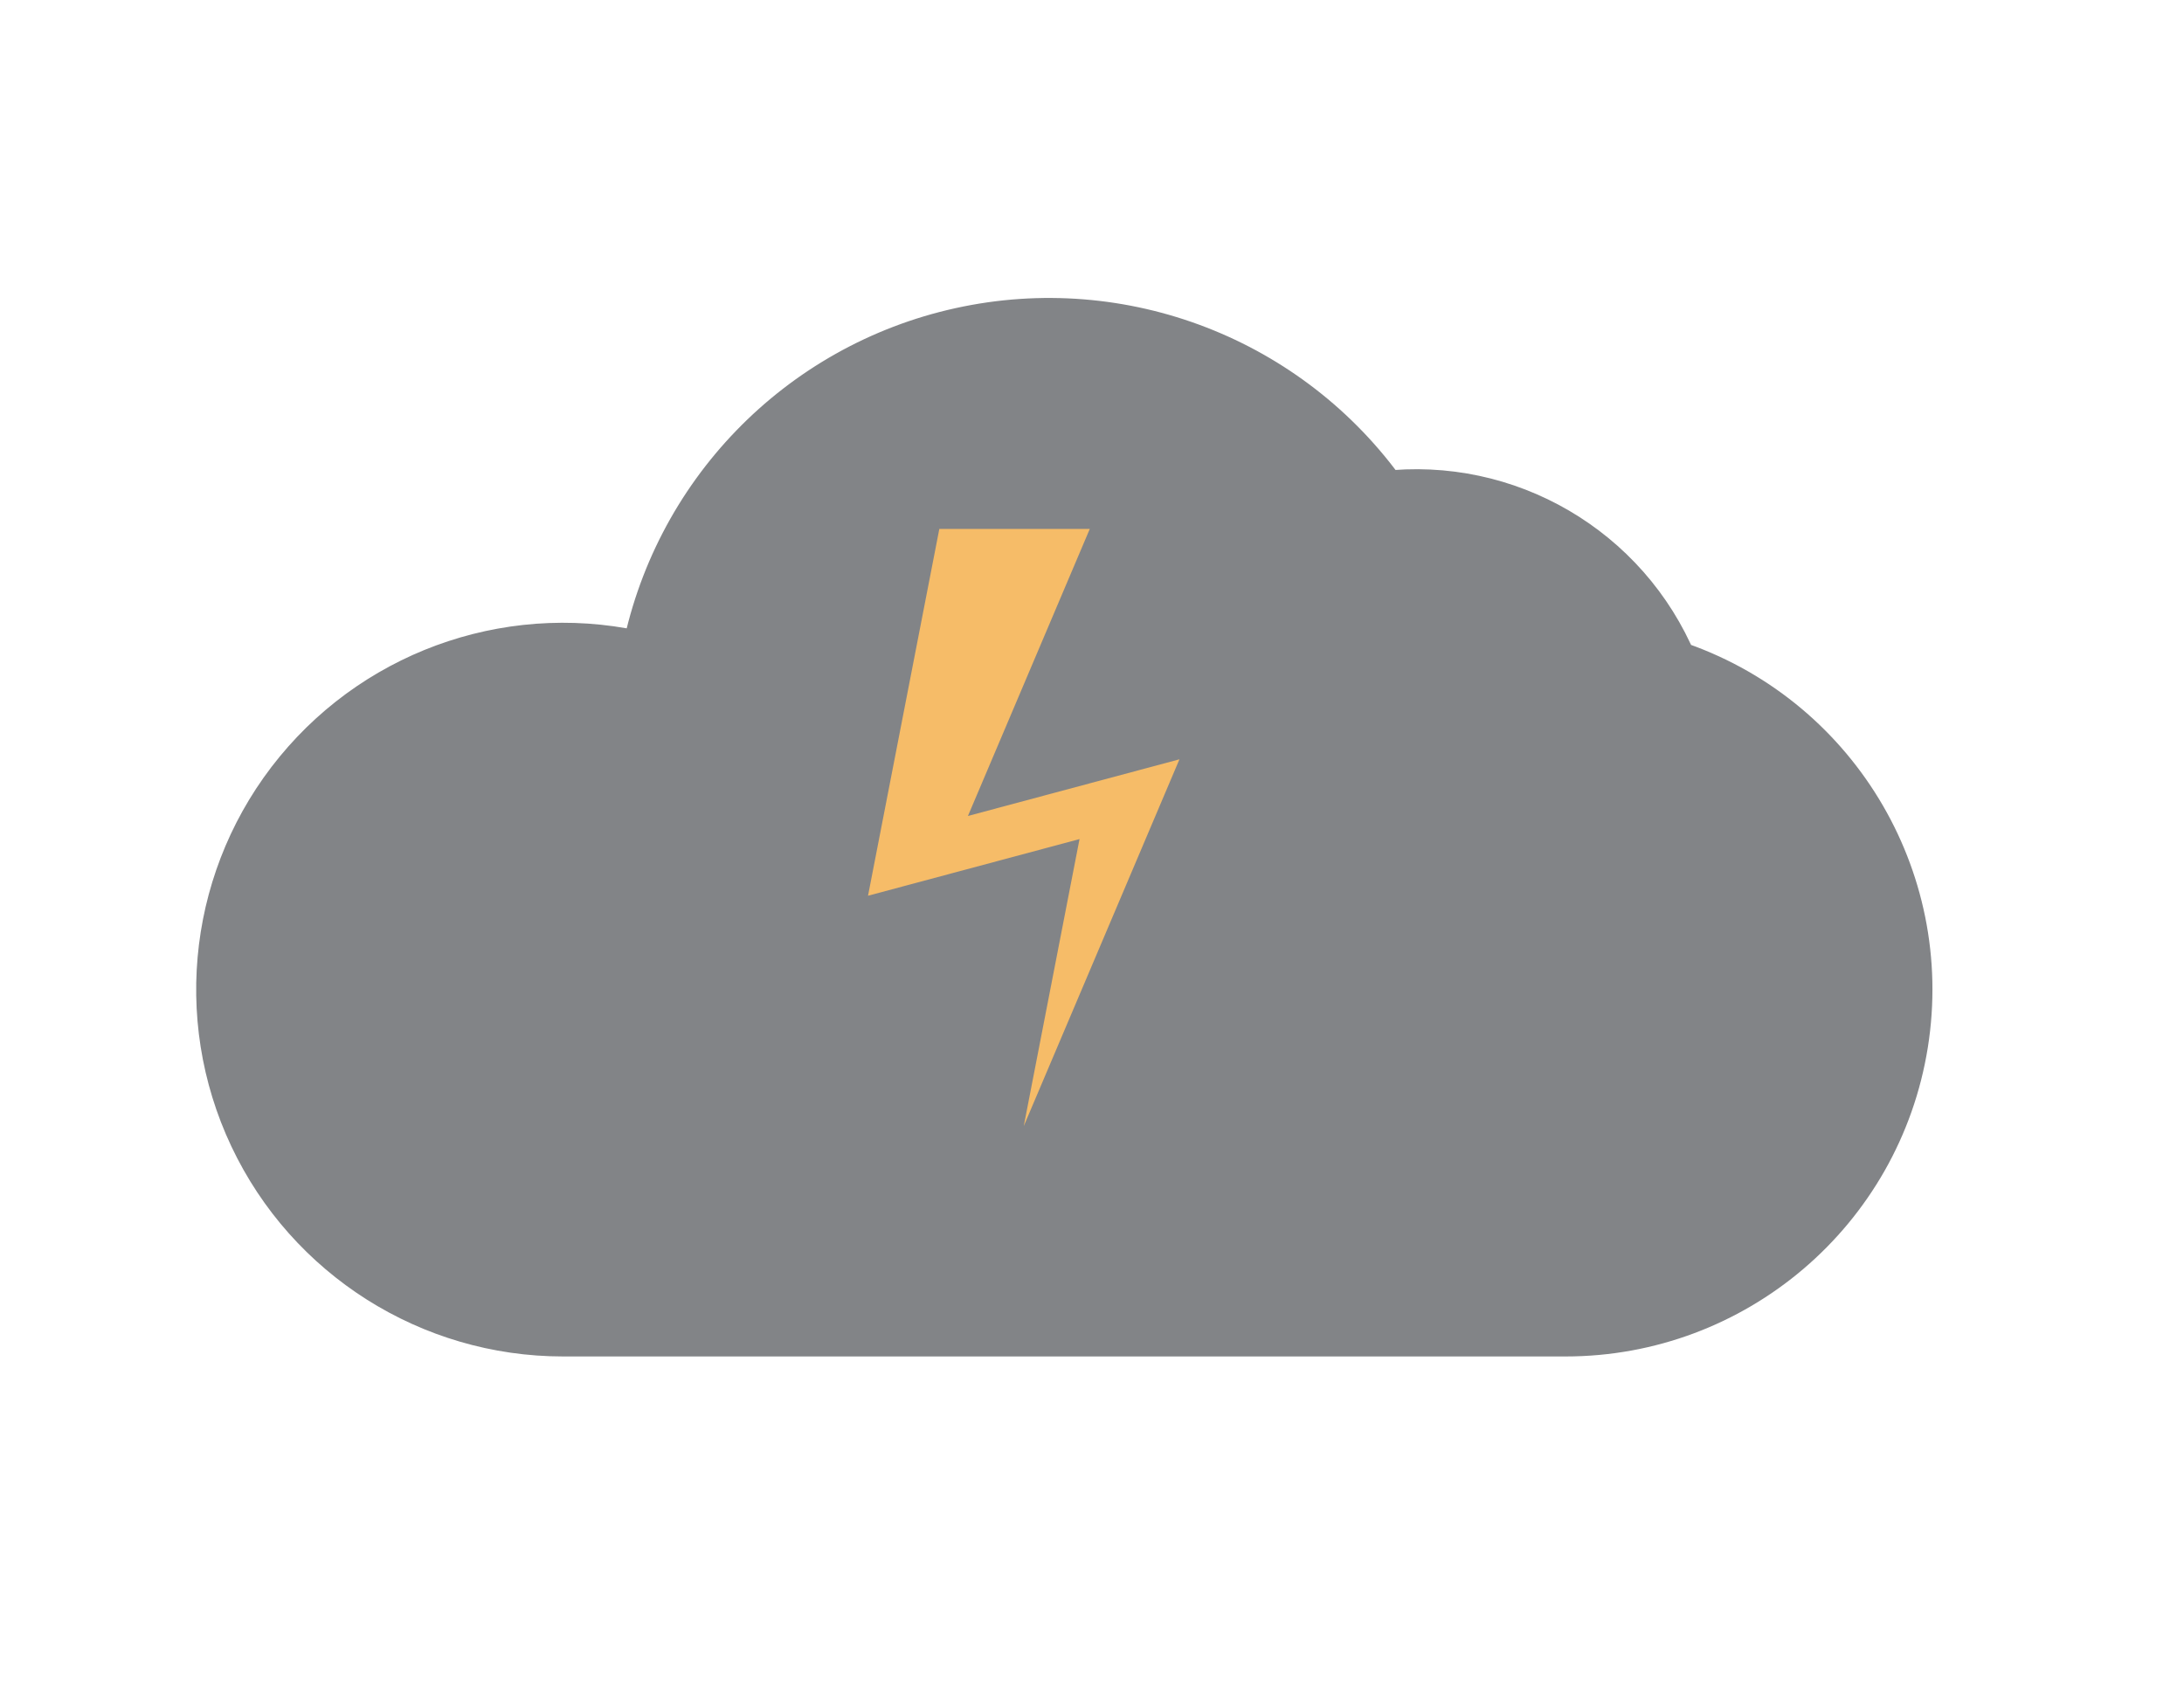
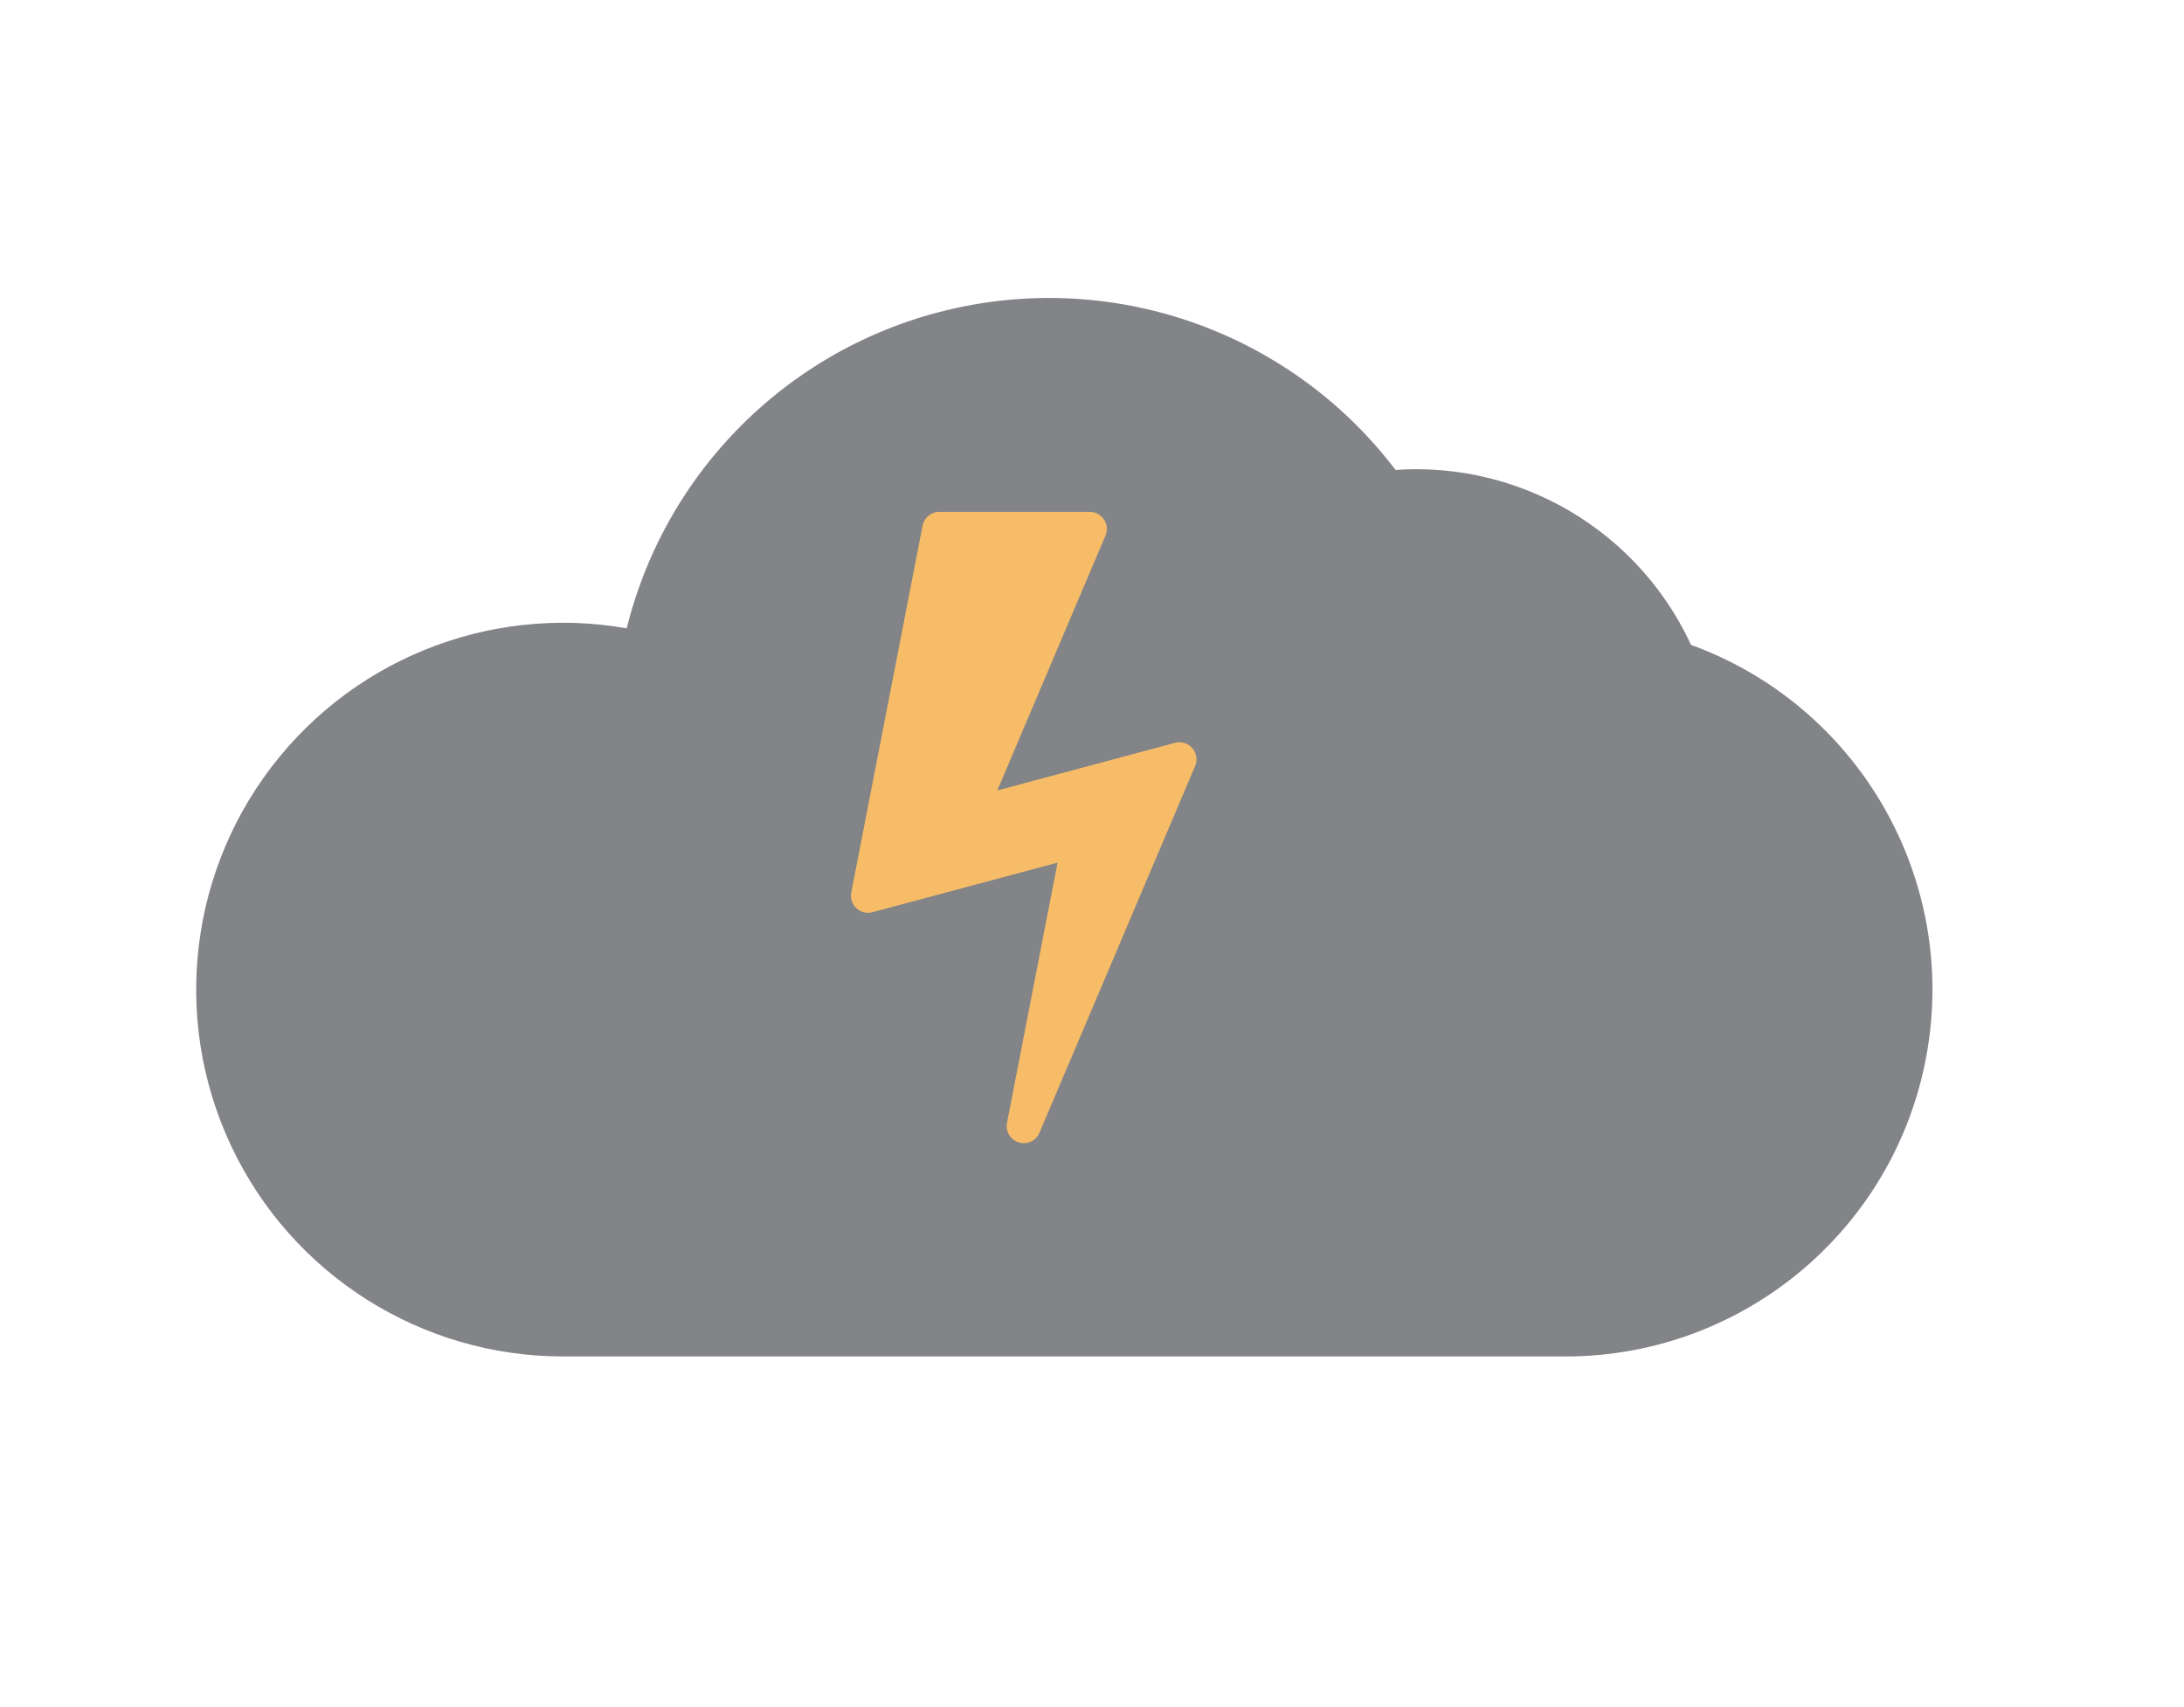
<svg xmlns="http://www.w3.org/2000/svg" version="1.1" width="128" height="100" viewBox="-64 -50 128 100">
  <g stroke-width="3">
    <path stroke="#828487" fill="#828487" d="M -31,28 a 20,20 0 1 1 4.88,-39.395 a 24,24 0 0 1 43.201,-9.491 a 16.25,16.25 0 0 1 16.919,9.886 a 20,20 0 0 1 -6.245,39z" />
-     <path stroke="none" fill="#f6bc68" d="M-4,16 l9.125,-21.498 l-12.396,3.321 l7.141,-16.823 h-8.818 l-4.179,21.498 l12.396,-3.321 z" />
+     <path stroke-width="2" stroke-linejoin="round" stroke="#f6bc68" fill="#f6bc68" d="M-4,16 l9.125,-21.498 l-12.396,3.321 l7.141,-16.823 h-8.818 l-4.179,21.498 l12.396,-3.321 z" />
  </g>
</svg>
